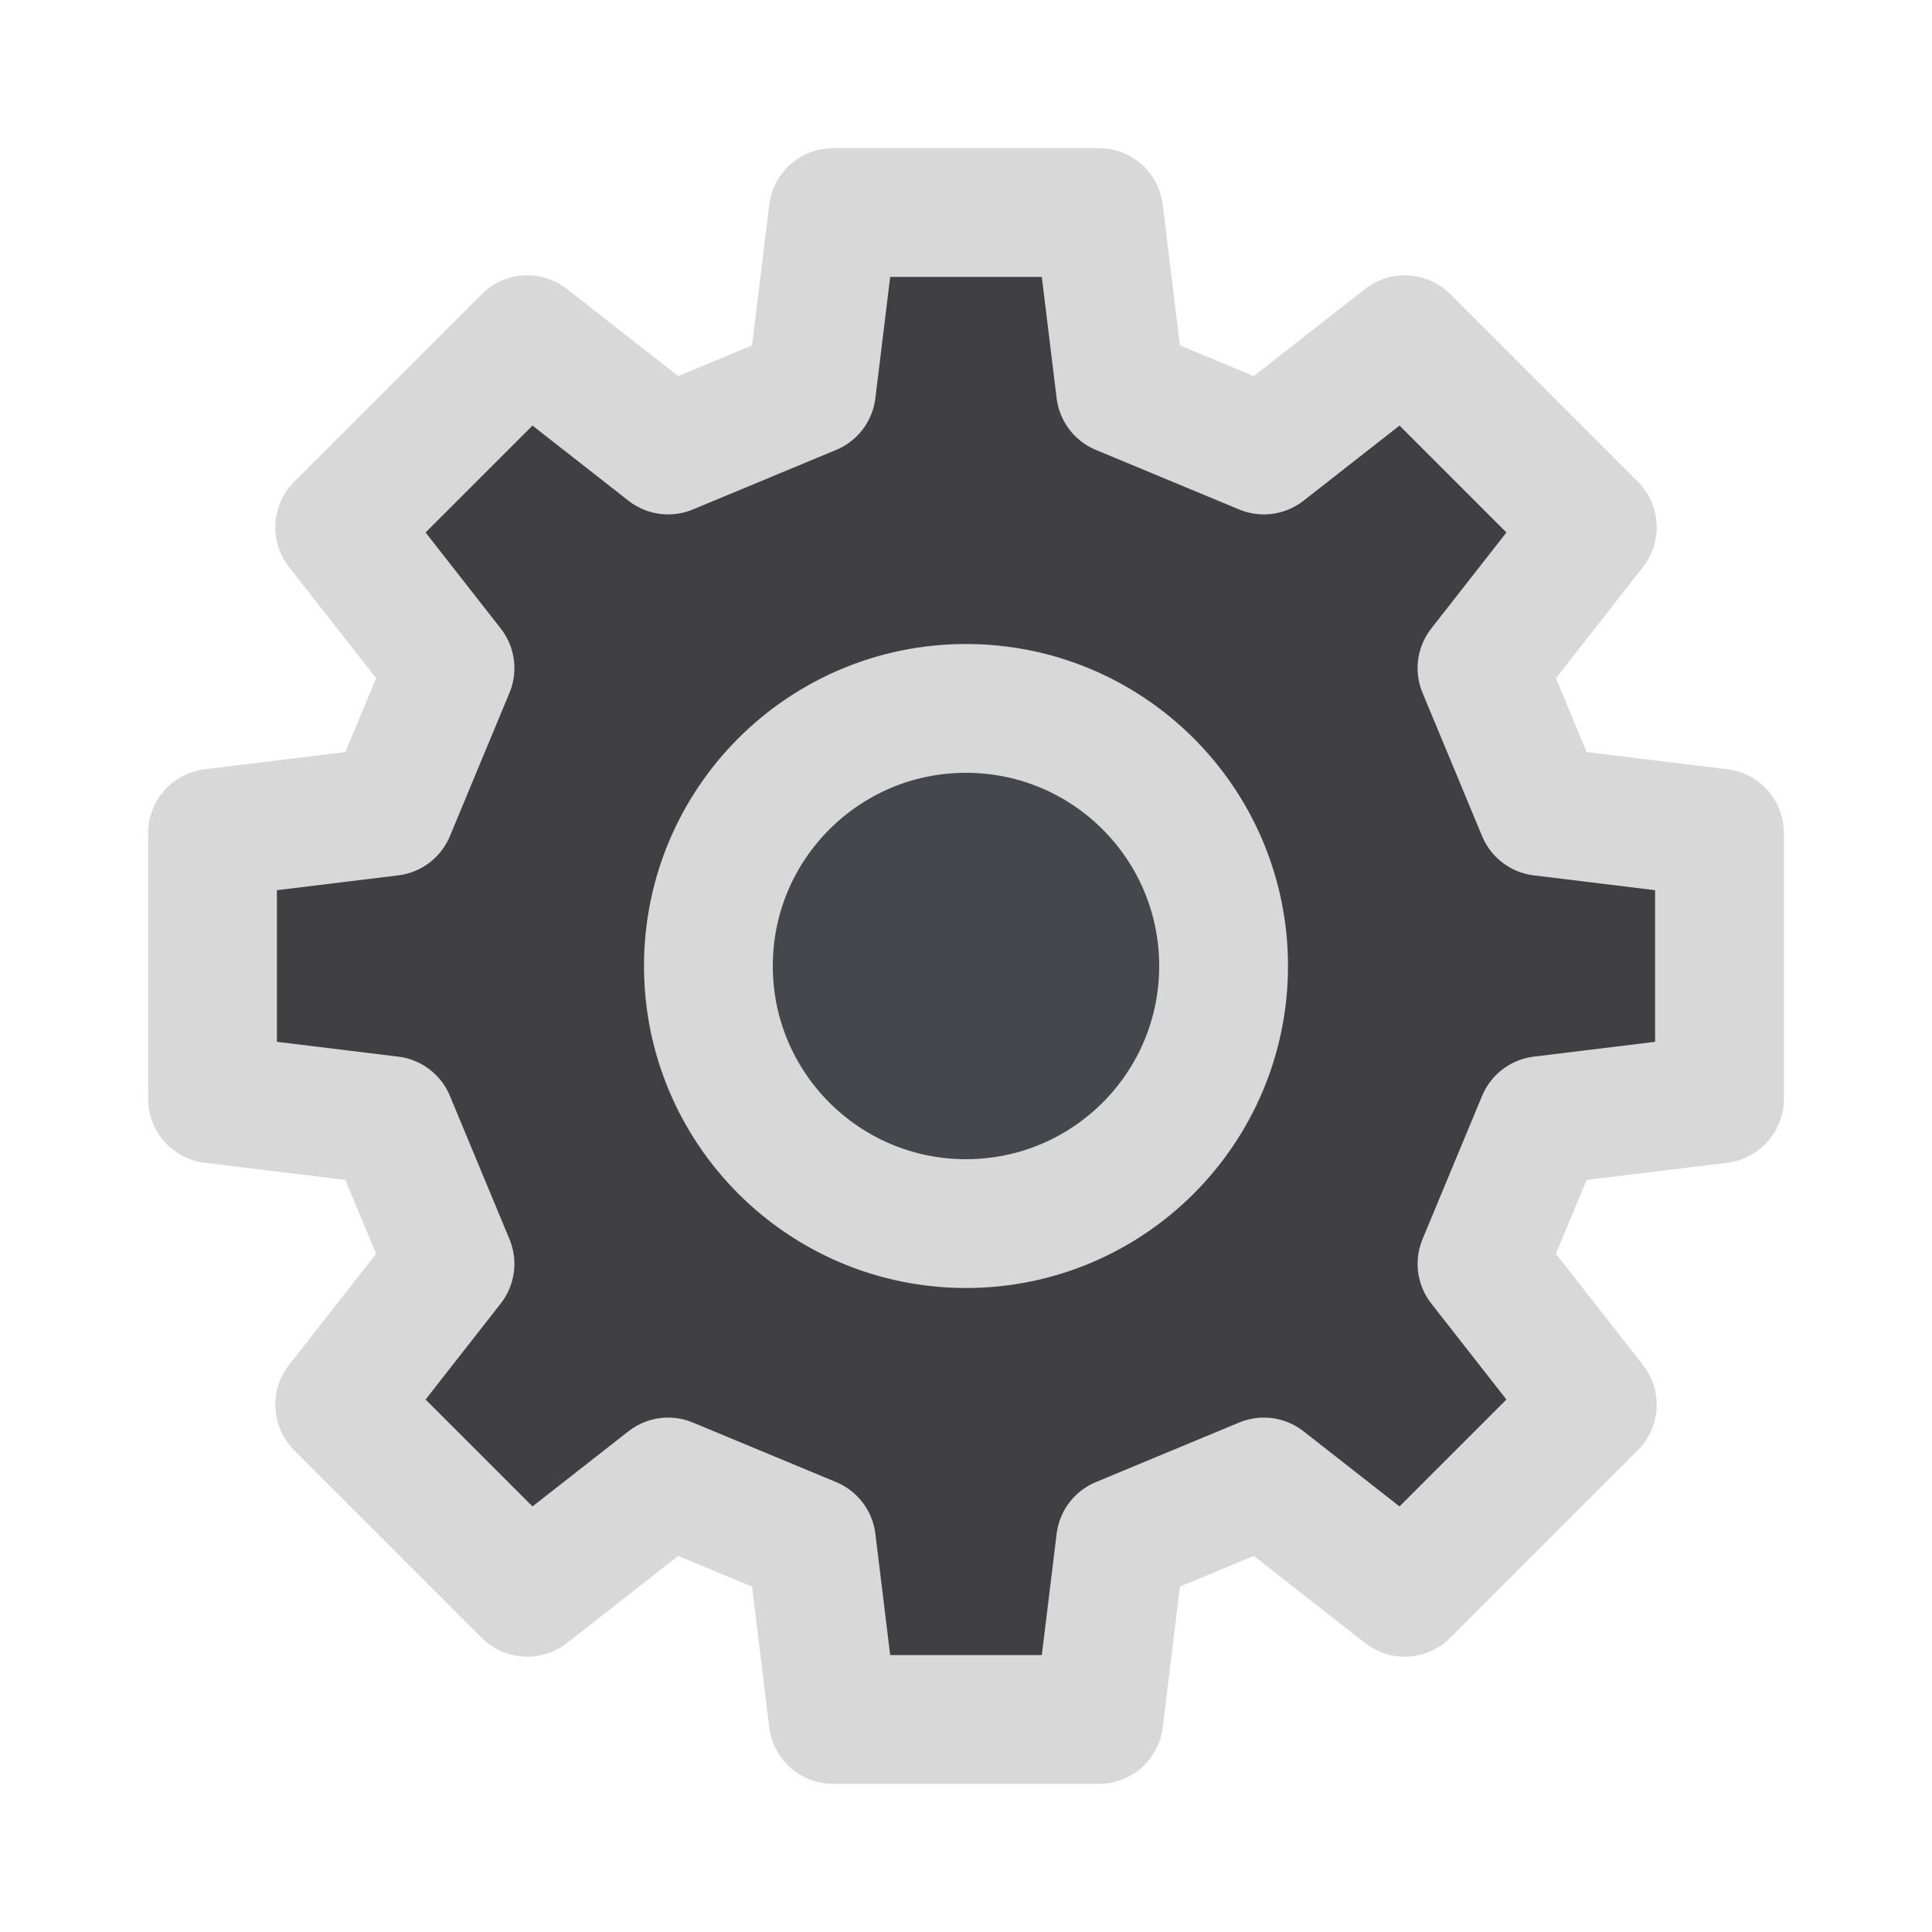
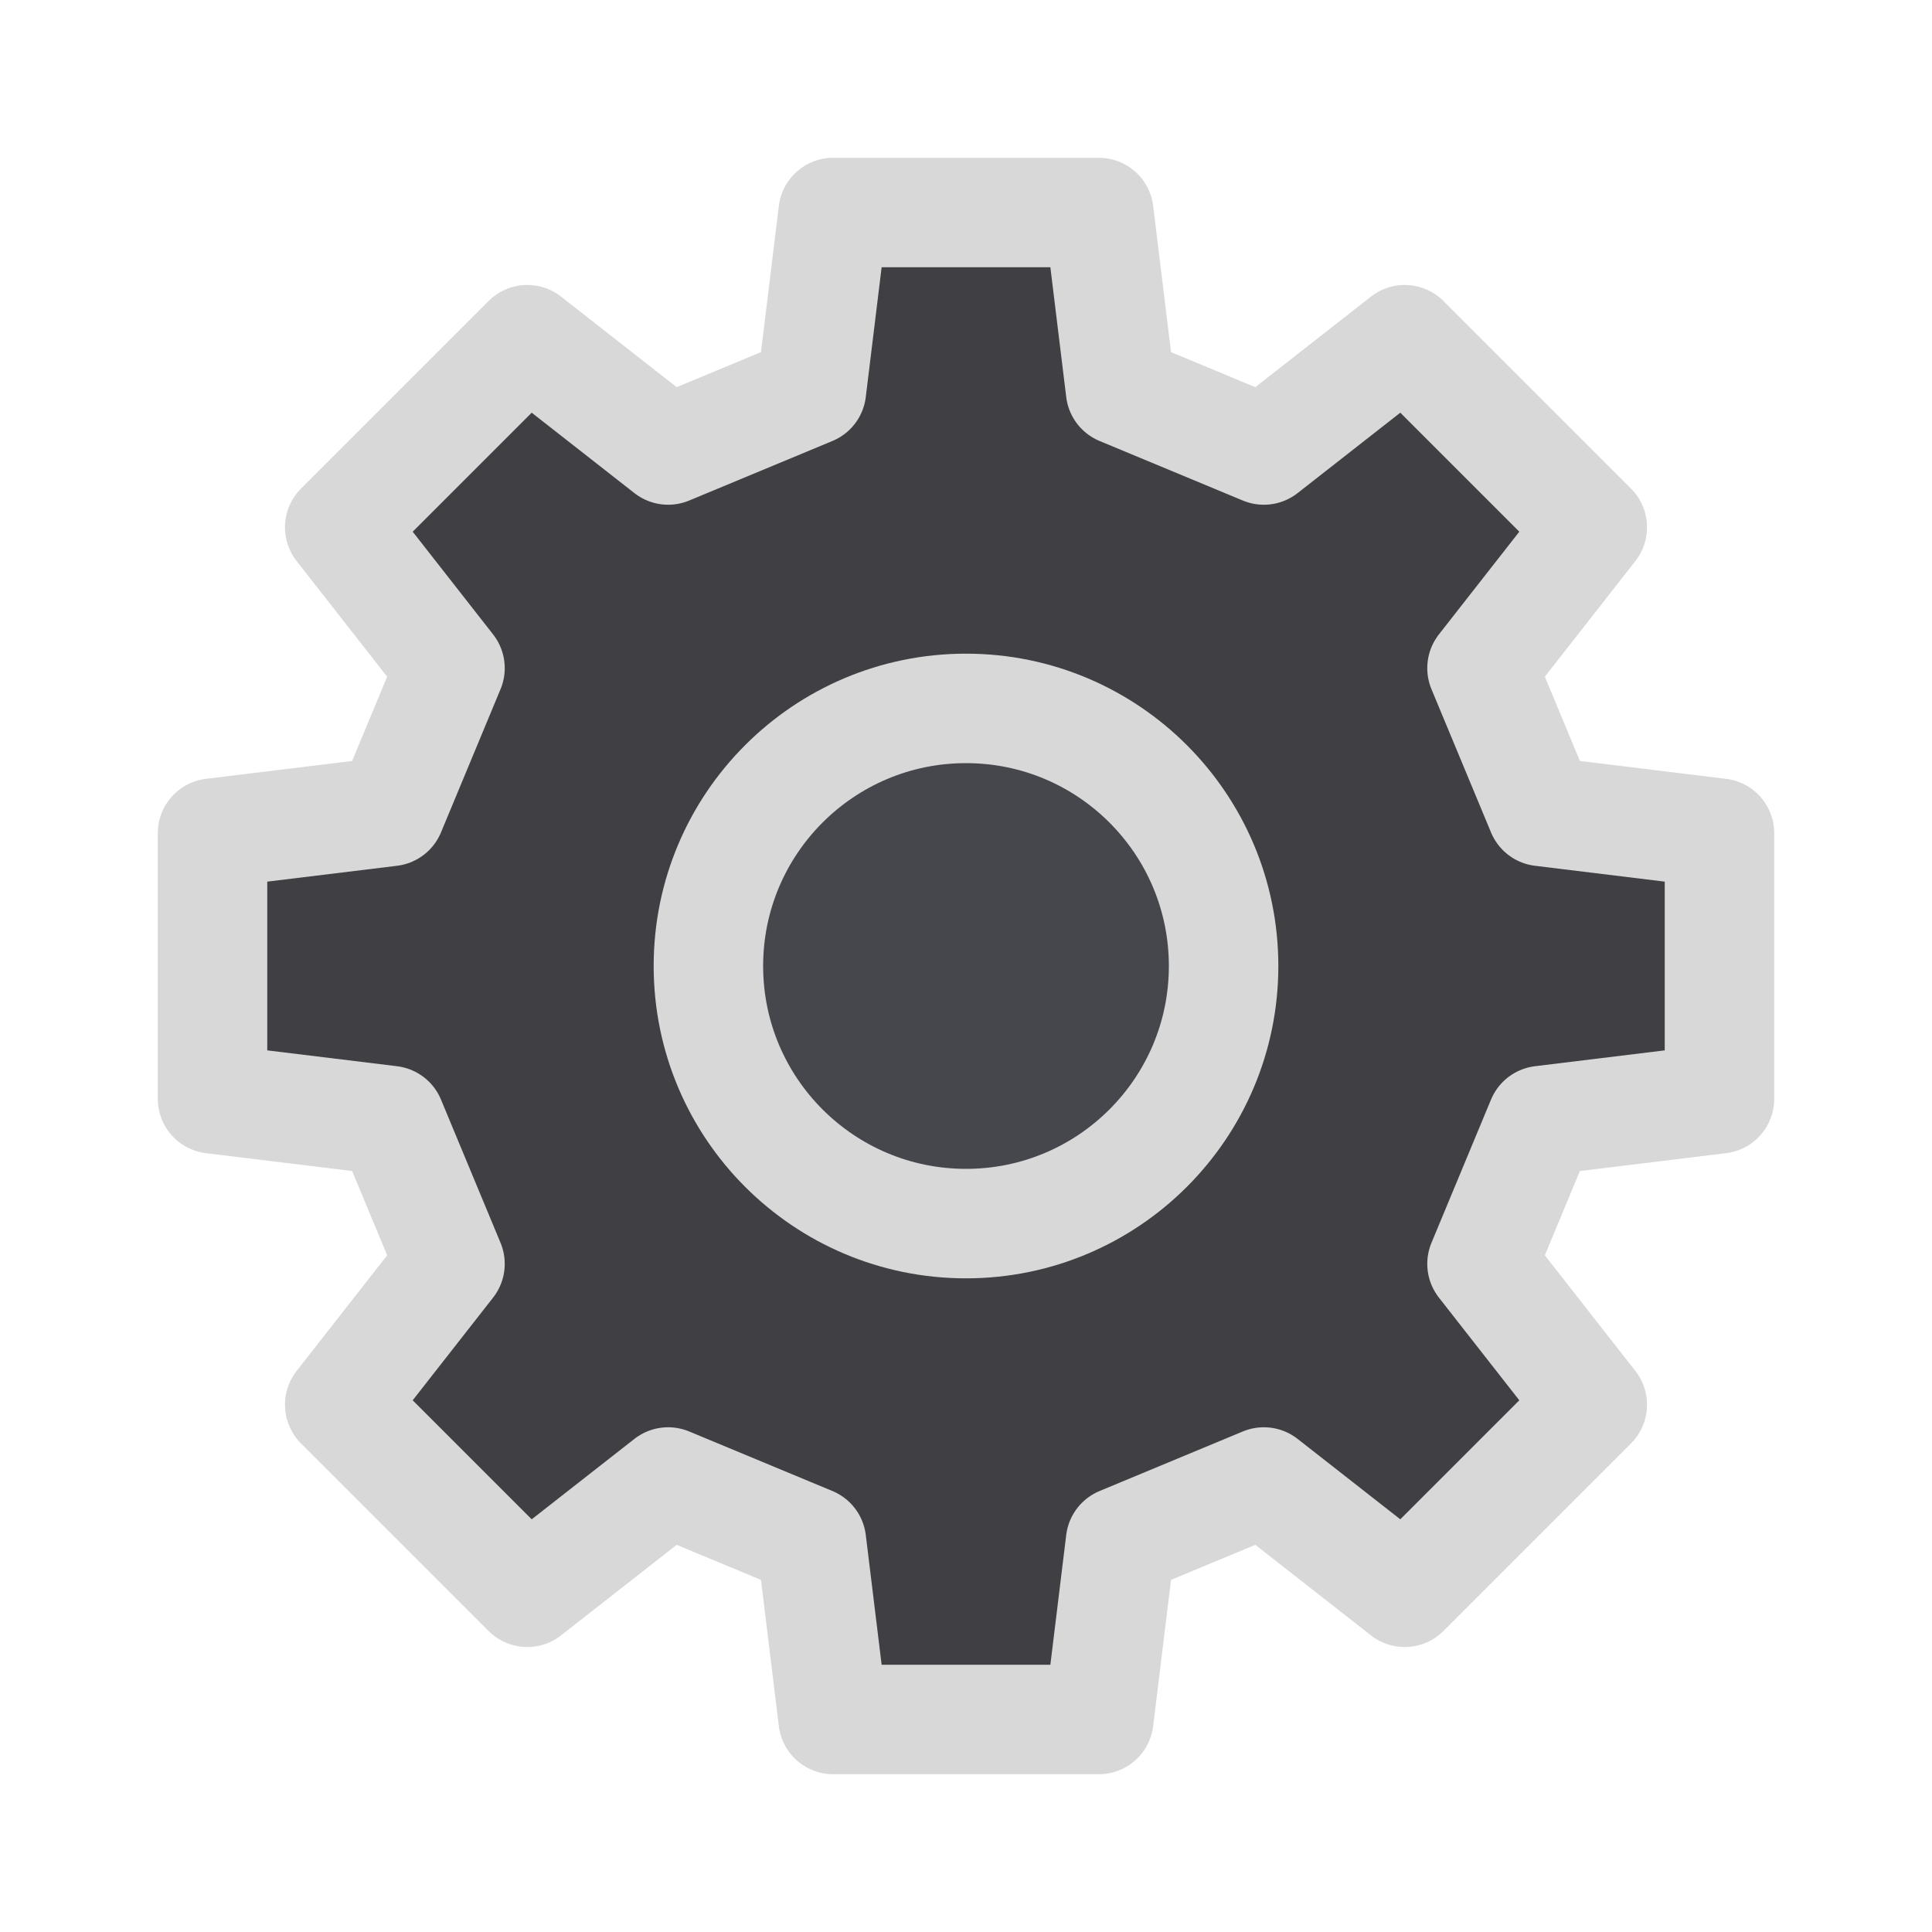
<svg xmlns="http://www.w3.org/2000/svg" width="24" height="24" viewBox="0 0 24 24">
  <g stroke-linecap="round" stroke-linejoin="round">
-     <path fill="#404044" stroke="#D8D8D8" stroke-width="1.6" d="M10.08 4.85L10.35 2.64L13.65 2.64L13.92 4.85L15.70 5.59L17.45 4.22L19.78 6.55L18.41 8.30L19.15 10.08L21.36 10.35L21.36 13.65L19.15 13.92L18.41 15.70L19.78 17.45L17.45 19.78L15.70 18.41L13.92 19.15L13.65 21.36L10.35 21.36L10.08 19.15L8.30 18.41L6.55 19.78L4.22 17.45L5.59 15.70L4.85 13.92L2.64 13.65L2.64 10.35L4.85 10.08L5.59 8.30L4.22 6.55L6.55 4.22L8.30 5.59Z" />
-     <circle fill="#45474D" stroke="#D8D8D8" stroke-width="1.6" cx="12" cy="12" r="3.2" />
+     <path fill="#404044" stroke="#D8D8D8" stroke-width="1.36" d="M10.08 4.85L10.35 2.64L13.65 2.64L13.92 4.85L15.70 5.59L17.45 4.22L19.78 6.55L18.41 8.30L19.15 10.08L21.36 10.35L21.36 13.65L19.15 13.92L18.41 15.70L19.78 17.45L17.45 19.78L15.70 18.41L13.92 19.15L13.65 21.36L10.35 21.36L10.08 19.15L8.30 18.41L6.55 19.78L4.22 17.45L5.59 15.70L4.85 13.92L2.64 13.65L2.64 10.35L4.85 10.08L5.59 8.30L4.22 6.55L6.55 4.22L8.30 5.59Z" />
+     <circle fill="#45474D" stroke="#D8D8D8" stroke-width="1.36" cx="12" cy="12" r="3.2" />
  </g>
</svg>
